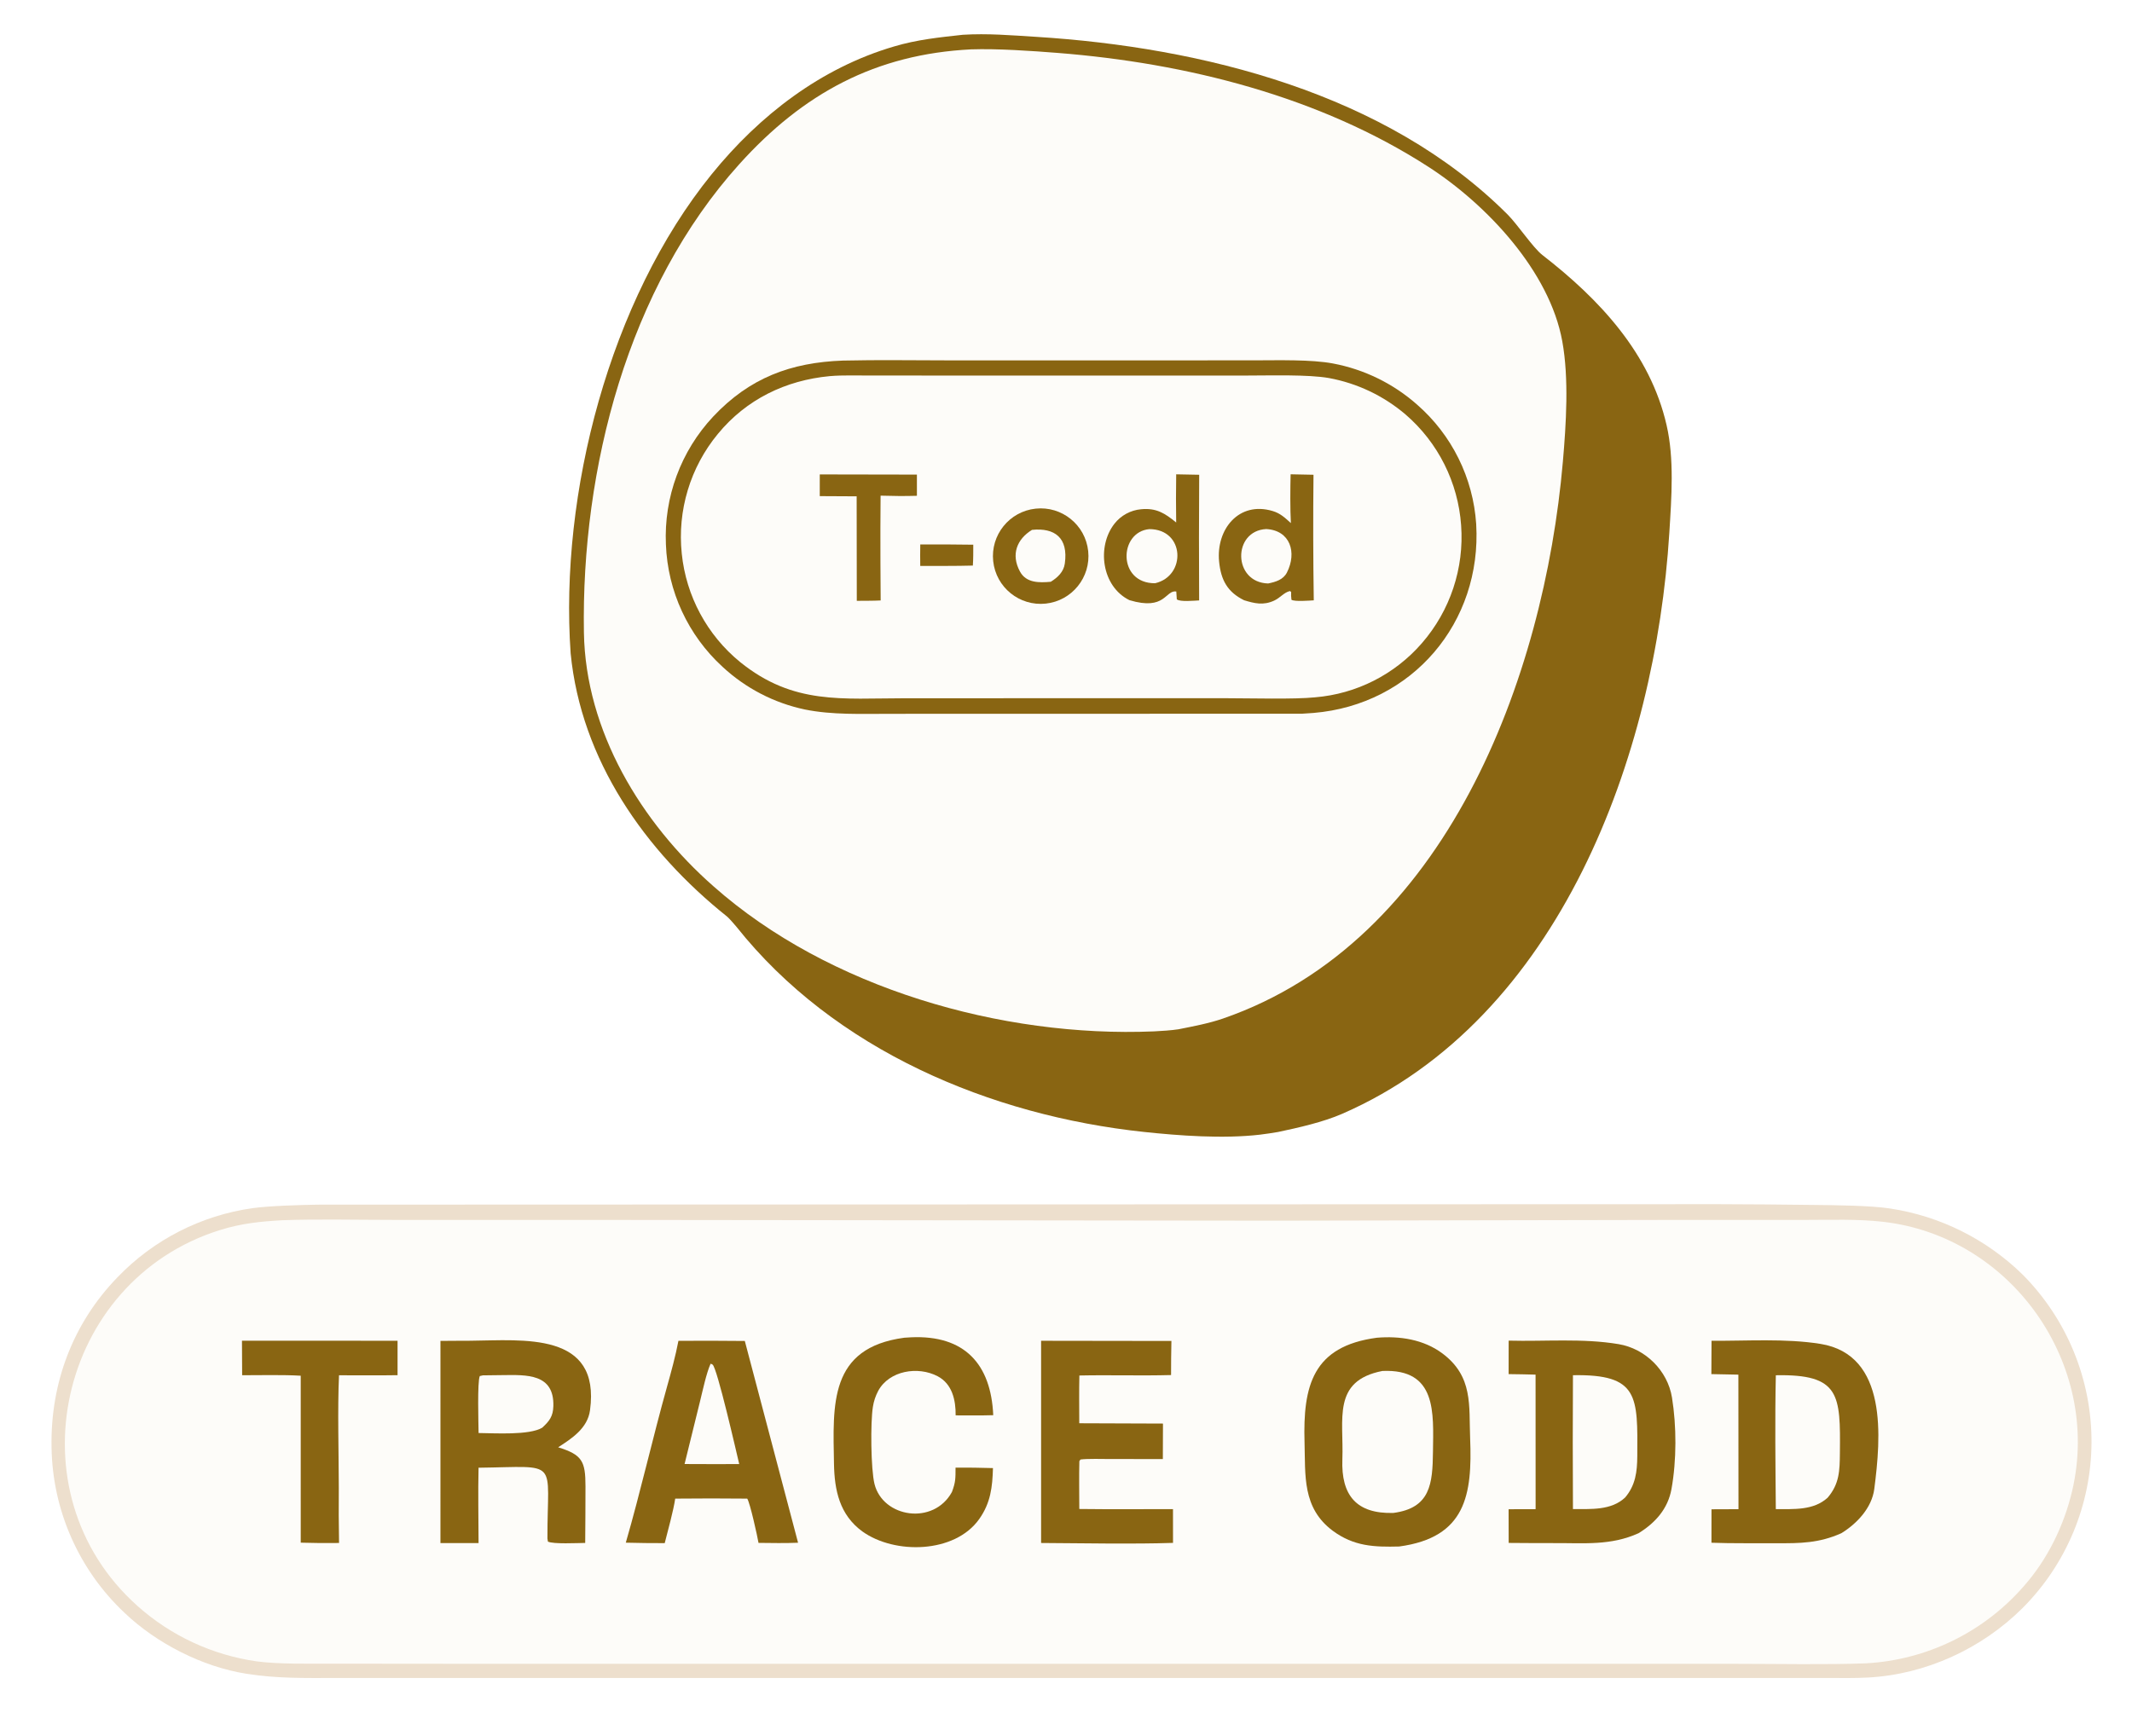
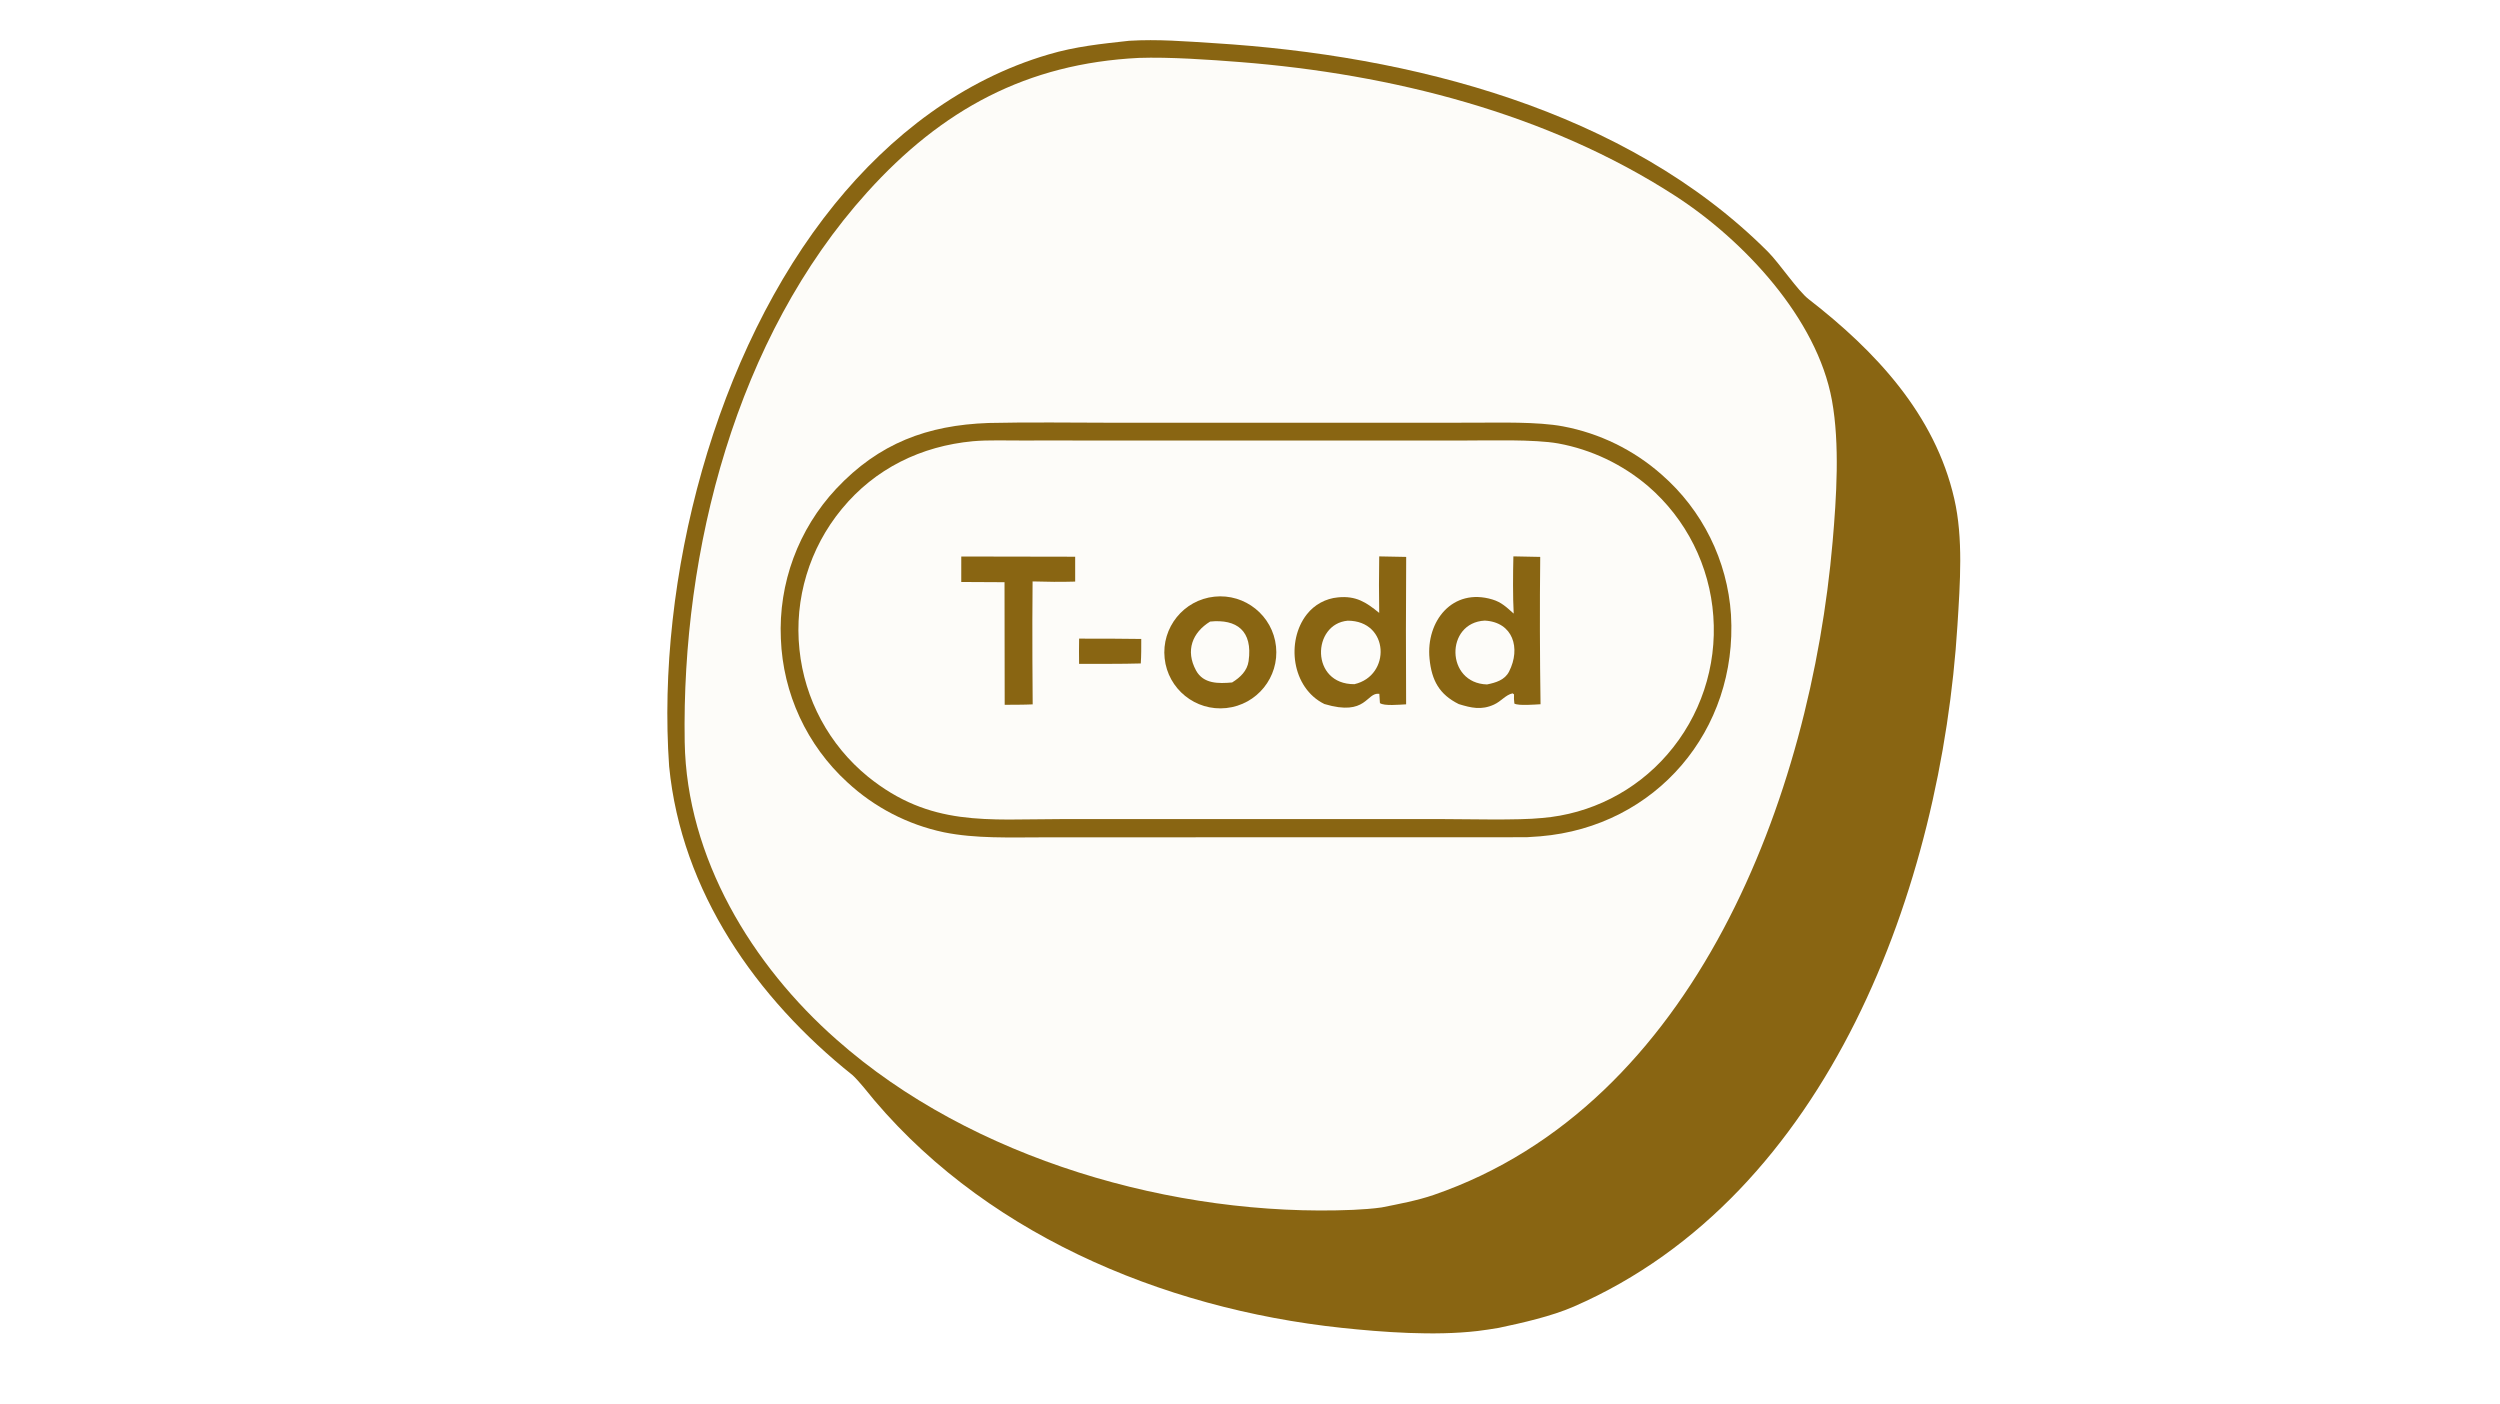
- <svg xmlns="http://www.w3.org/2000/svg" version="1.1" style="display: block;" viewBox="0 0 2048 1668" width="625" height="509" preserveAspectRatio="none">
+ <svg xmlns="http://www.w3.org/2000/svg" version="1.1" style="display: block;" viewBox="0 0 2048 1150" width="625" height="351" preserveAspectRatio="none">
  <path transform="translate(0,0)" fill="rgb(137,101,18)" d="M 924.915 33.409 C 948.652 31.977 970.831 33.863 995.015 35.371 C 1154.85 45.339 1331.89 89.654 1448.28 206.19 C 1457.78 215.711 1472.67 238.092 1481.67 245.069 C 1536.19 287.337 1585.15 339.344 1600.94 408.576 C 1608.37 440.777 1605.7 477.536 1603.55 512.069 C 1590.28 725.2 1498.78 978.93 1289.32 1070.18 C 1270.88 1078.21 1247.21 1083.53 1227.76 1087.64 C 1221.97 1088.64 1216.16 1089.49 1210.33 1090.22 C 1174.86 1094.35 1132.38 1091.16 1099.15 1087.63 C 951.448 1071.93 801.457 1008.86 707.4 890.436 C 705.984 888.652 700.058 881.956 698.434 880.66 C 619.498 817.695 558.176 730.297 548.15 627.655 C 537.449 474.289 585.508 288.424 683.665 167.364 C 729.561 110.76 788.585 65.265 858.81 44.649 C 880.967 38.032 902.407 35.891 924.915 33.409 z" />
  <path transform="translate(0,0)" fill="rgb(253,252,249)" d="M 932.809 47.434 C 957.804 46.575 991.152 48.882 1016.24 50.864 C 1139.56 60.597 1267.55 92.646 1372.39 160.466 C 1428.16 196.547 1488.52 260.614 1500.73 327.918 C 1507.26 363.852 1504.42 407.51 1501.29 443.653 C 1483.28 651.341 1389.13 904.759 1174.59 978.719 C 1161.25 983.317 1145.67 986.247 1131.91 988.979 C 1125.5 989.967 1115.06 990.702 1108.51 990.979 C 962.284 997.144 795.953 949.494 685.437 851.638 C 616.072 790.675 562.474 702.584 560.906 607.736 C 558.307 450.557 602.954 276.605 710.3 157.597 C 771.659 89.572 841.261 52.032 932.809 47.434 z" />
  <path transform="translate(0,0)" fill="rgb(137,101,18)" d="M 809.777 346.458 C 843.622 345.653 880.056 346.271 914.086 346.271 L 1108.37 346.266 L 1206.22 346.224 C 1228.14 346.221 1259.48 345.29 1280.45 349.24 C 1310.39 354.874 1338.25 368.482 1361.1 388.631 C 1394.62 417.815 1415.11 459.161 1418.03 503.505 C 1423.65 598.017 1356.71 677.098 1261.74 685.018 C 1258.01 685.329 1254.28 685.542 1250.55 685.765 L 945.945 685.83 L 854.695 685.857 C 827.937 685.858 799.328 687.04 773.169 681.703 C 743.6 675.455 716.282 661.297 694.128 640.74 C 660.973 610.421 641.36 568.074 639.68 523.177 C 637.638 477.773 654 433.466 685.063 400.287 C 720.051 363.062 759.661 348.242 809.777 346.458 z" />
  <path transform="translate(0,0)" fill="rgb(253,252,249)" d="M 797.01 361.404 C 809.895 360.26 824.848 360.923 837.853 360.824 C 856.484 360.681 875.177 360.836 893.815 360.848 L 1072.95 360.85 L 1198.64 360.83 C 1220.15 360.83 1256.81 359.707 1276.58 363.235 C 1303.77 368.241 1329.16 380.323 1350.19 398.264 C 1381.42 425.213 1400.63 463.498 1403.55 504.645 C 1406.61 545.969 1393.02 586.801 1365.81 618.051 C 1339.72 648.105 1302.91 666.755 1263.25 670.007 C 1243.77 672.063 1200.4 670.885 1179.07 670.879 L 1021.27 670.875 L 869.355 670.903 C 808.909 670.903 762.15 677.488 710.988 636.137 C 679.242 610.222 659.074 572.772 654.908 532.005 C 650.544 490.512 663.062 449.009 689.64 416.849 C 716.889 383.703 754.669 365.371 797.01 361.404 z" />
  <path transform="translate(0,0)" fill="rgb(137,101,18)" d="M 1129.85 455.734 L 1151.95 456.162 C 1151.69 496.411 1151.67 536.661 1151.89 576.91 C 1146.77 577.134 1133.78 578.458 1130.44 575.884 C 1130.32 573.353 1130.16 570.825 1129.95 568.301 C 1119.14 566.777 1119.73 587.076 1084.94 576.656 C 1058.08 563.435 1053.43 525.004 1070.53 503.223 C 1076.76 495.253 1086.01 490.215 1096.09 489.304 C 1110.77 487.858 1119.05 493.193 1129.84 502.02 C 1129.6 486.592 1129.6 471.162 1129.85 455.734 z" />
  <path transform="translate(0,0)" fill="rgb(253,252,249)" d="M 1104.1 508.397 C 1138.3 508.466 1139.69 553.539 1109.52 560.402 C 1073.32 560.617 1074.65 510.997 1104.1 508.397 z" />
  <path transform="translate(0,0)" fill="rgb(137,101,18)" d="M 1239.77 455.711 L 1261.75 456.156 C 1261.32 496.38 1261.41 536.607 1262.01 576.829 C 1257.66 577.049 1244.03 578.244 1240.58 576.304 C 1240.15 573.251 1240.21 571.842 1240.28 568.734 L 1239.1 567.909 C 1233.34 569.207 1229.86 574.373 1223.92 577.097 C 1213.51 581.876 1205.13 579.797 1195.04 576.718 C 1179.09 568.827 1172.8 557.324 1171.07 539.522 C 1168.07 508.76 1189.92 481.231 1222.5 491.004 C 1230.04 493.266 1234.13 497.365 1240.02 502.591 C 1239.26 489.213 1239.43 469.041 1239.77 455.711 z" />
  <path transform="translate(0,0)" fill="rgb(253,252,249)" d="M 1216.33 508.326 C 1239.49 509.577 1245.99 530.906 1236.24 550.058 C 1232.69 557.029 1225.41 559.144 1218.17 560.619 C 1184.17 559.639 1183.81 509.985 1216.33 508.326 z" />
  <path transform="translate(0,0)" fill="rgb(137,101,18)" d="M 994.838 488.72 C 1020.03 486.042 1042.62 504.288 1045.31 529.479 C 1047.99 554.67 1029.75 577.269 1004.56 579.959 C 979.363 582.65 956.755 564.402 954.07 539.203 C 951.384 514.004 969.638 491.4 994.838 488.72 z" />
  <path transform="translate(0,0)" fill="rgb(253,252,249)" d="M 991.342 509.113 C 1013.1 506.907 1026.39 516.64 1022.85 541.545 C 1021.72 549.493 1015.99 554.902 1009.35 558.998 C 998.243 559.99 985.814 560.229 979.812 549.207 C 970.874 532.791 976.853 518.006 991.342 509.113 z" />
  <path transform="translate(0,0)" fill="rgb(137,101,18)" d="M 787.474 455.829 L 880.78 456 L 880.786 476.378 C 868.615 476.736 858.08 476.598 845.894 476.239 C 845.701 497.409 845.65 518.58 845.743 539.75 L 845.97 576.938 C 838.661 577.309 830.423 577.214 823.036 577.295 L 822.904 476.879 L 787.467 476.695 C 787.422 469.74 787.424 462.784 787.474 455.829 z" />
  <path transform="translate(0,0)" fill="rgb(137,101,18)" d="M 884.012 523.092 C 900.981 523.032 917.95 523.122 934.917 523.362 C 934.916 530.109 934.979 536.68 934.527 543.425 C 918.041 543.901 900.554 543.701 883.991 543.789 C 883.802 537.058 883.973 529.861 884.012 523.092 z" />
-   <path transform="translate(0,0)" fill="rgb(237,223,205)" d="M 304.067 1157.49 L 307.391 1157.46 L 1344.66 1157.11 L 1650.83 1157.02 C 1681.64 1157.1 1712.45 1157.34 1743.26 1157.75 C 1762.19 1157.97 1796.97 1158.26 1815.7 1161.17 C 1863.9 1168.5 1908.57 1190.85 1943.33 1225.04 C 1985.71 1267.9 2009.36 1325.81 2009.1 1386.09 C 2008.8 1445.7 1985.03 1502.8 1942.93 1545.01 C 1903.52 1584.24 1849.93 1608.78 1794.63 1611.81 C 1781.96 1612.51 1768.25 1612.27 1755.5 1612.22 L 704.677 1612.22 L 407.649 1612.24 L 322.302 1612.25 C 292.432 1612.25 266.052 1612.88 236.346 1608.14 C 194.289 1601.43 150.311 1578.96 119.629 1549.64 C 75.705 1508.35 50.406 1451.01 49.516 1390.73 C 48.327 1329.21 69.835 1271.65 112.783 1227.33 C 147.429 1191.19 193.227 1167.76 242.805 1160.81 C 258.292 1158.64 288.532 1157.75 304.067 1157.49 z" />
-   <path transform="translate(0,0)" fill="rgb(253,252,249)" d="M 271.257 1172.43 C 304.84 1171.2 343.262 1172.11 377.242 1172.11 L 571.5 1172.12 L 1225.28 1172.86 L 1619.15 1172.11 L 1734.81 1172.12 C 1759.28 1172.13 1783.92 1171.19 1808.14 1173.86 C 1932.32 1187.55 2019 1311.02 1990.54 1432.39 C 1982.68 1465.92 1966.65 1498.7 1943.73 1524.44 C 1905.24 1568.44 1850.62 1595.04 1792.25 1598.19 C 1753.19 1599.62 1708.49 1598.67 1669.11 1598.66 L 1452.06 1598.62 L 794.735 1598.64 L 426.235 1598.61 L 319.869 1598.51 C 297.97 1598.47 267.692 1599.16 246.496 1596.28 C 203.963 1590.2 164.171 1571.7 132.111 1543.09 C 9.666 1433.91 55.983 1230.58 211.003 1181.97 C 231.808 1175.44 249.723 1173.66 271.257 1172.43 z" />
-   <path transform="translate(0,0)" fill="rgb(137,101,18)" d="M 1322.57 1285.34 C 1344.68 1283.48 1367.47 1287 1385.34 1300.24 C 1415.36 1322.54 1410.95 1350.48 1412.21 1381.98 C 1414.39 1436.19 1408.16 1477.26 1344.06 1485.92 C 1319.91 1486.55 1300.46 1485.75 1280.27 1470.82 C 1250.72 1448.81 1254.07 1417.51 1253.14 1385.87 C 1251.56 1331.42 1260.99 1293.55 1322.57 1285.34 z" />
-   <path transform="translate(0,0)" fill="rgb(253,252,249)" d="M 1327.95 1317.26 C 1380.37 1314.98 1376.96 1357.34 1376.51 1394.95 C 1376.14 1425.73 1374.1 1448.97 1338.45 1453.68 C 1303.26 1454.65 1288.15 1437.05 1289.48 1402.02 C 1290.95 1363.7 1279.33 1326.71 1327.95 1317.26 z" />
-   <path transform="translate(0,0)" fill="rgb(137,101,18)" d="M 1449.23 1288.12 C 1484.3 1289.04 1520.21 1285.68 1554.87 1291.5 C 1580.58 1295.82 1601.91 1316.9 1606.11 1342.8 C 1610.56 1370.29 1610.58 1403.15 1605.64 1430.61 C 1602.21 1449.74 1590.08 1463.26 1573.96 1473.17 C 1547.27 1485.23 1521.76 1482.52 1493.32 1482.66 C 1478.63 1482.73 1463.93 1482.55 1449.24 1482.48 L 1449.17 1450.12 L 1475.11 1450.05 L 1475.07 1320.78 C 1466.54 1320.49 1457.75 1320.44 1449.19 1320.29 L 1449.23 1288.12 z" />
-   <path transform="translate(0,0)" fill="rgb(253,252,249)" d="M 1510.98 1321.34 C 1574.39 1320.2 1573.14 1341.62 1572.78 1399.09 C 1572.68 1414.12 1571.1 1426.95 1561.18 1438.77 C 1547.79 1451.44 1528.27 1449.88 1510.98 1449.96 C 1510.73 1407.09 1510.73 1364.21 1510.98 1321.34 z" />
-   <path transform="translate(0,0)" fill="rgb(137,101,18)" d="M 1644.1 1288.25 C 1677.86 1288.51 1714.83 1285.84 1748.59 1291.23 C 1813.97 1301.67 1806.7 1381.99 1800.44 1430.62 C 1798.1 1448.77 1783.78 1464 1768.7 1473.19 C 1747.42 1482.7 1729.27 1482.92 1706.42 1482.77 C 1685.64 1482.63 1664.81 1483.07 1644.03 1482.3 L 1644.06 1450.17 L 1669.99 1450.07 L 1669.89 1320.8 L 1643.94 1320.28 L 1644.1 1288.25 z" />
-   <path transform="translate(0,0)" fill="rgb(253,252,249)" d="M 1705.87 1321.39 C 1767.66 1320.13 1768 1340.19 1767.4 1396.25 C 1767.22 1412.95 1767.05 1425.68 1755.57 1439.1 C 1741.98 1451.41 1723.13 1449.93 1705.85 1450.02 C 1705.52 1408.06 1704.92 1363.19 1705.87 1321.39 z" />
-   <path transform="translate(0,0)" fill="rgb(137,101,18)" d="M 423.101 1288.38 C 432.437 1288.24 442.571 1288.31 451.798 1288.22 C 502.87 1287.76 577.084 1279.2 566.768 1355.05 C 564.422 1372.3 549.398 1382.06 536.174 1390.6 C 559.246 1397.77 562.389 1403.91 562.415 1428.02 C 562.434 1446.08 562.266 1464.41 562.143 1482.49 C 554.617 1482.57 531.304 1483.77 526.339 1481.21 L 525.867 1478.25 C 525.618 1400.86 538.742 1409.27 459.699 1410.23 C 459.131 1433.64 459.66 1459.05 459.705 1482.61 L 423.088 1482.62 L 423.101 1288.38 z" />
-   <path transform="translate(0,0)" fill="rgb(253,252,249)" d="M 463.889 1321.48 L 482.819 1321.25 C 505.496 1321.03 532.396 1319.53 531.561 1350.97 C 531.296 1360.92 527.76 1365.41 520.858 1371.77 C 508.426 1379.23 475.264 1377.02 459.724 1376.89 C 459.645 1368.43 458.394 1327.42 460.89 1322.14 L 463.889 1321.48 z" />
-   <path transform="translate(0,0)" fill="rgb(137,101,18)" d="M 651.702 1288.31 C 672.958 1288.17 694.215 1288.21 715.47 1288.44 L 766.628 1482.3 C 754.127 1482.85 741.182 1482.55 728.63 1482.44 C 727.517 1475.95 720.543 1444.14 717.786 1439.92 C 694.727 1439.68 671.665 1439.68 648.606 1439.92 C 647.011 1451.09 641.449 1471.12 638.536 1482.69 C 626.07 1482.72 613.604 1482.57 601.141 1482.25 C 615.447 1432.82 626.895 1381.85 640.787 1332.24 C 644.709 1318.24 649.009 1302.55 651.702 1288.31 z" />
-   <path transform="translate(0,0)" fill="rgb(253,252,249)" d="M 682.588 1310.32 C 683.338 1310.56 683.815 1310.65 684.5 1311.13 C 688.89 1314.23 707.434 1395.58 710.091 1406.72 L 684.75 1406.76 L 657.602 1406.67 L 672.594 1345.83 C 675.036 1335.93 678.618 1319.12 682.588 1310.32 z" />
-   <path transform="translate(0,0)" fill="rgb(137,101,18)" d="M 1000.08 1288.26 L 1125.26 1288.44 C 1124.93 1299.13 1125.01 1310.44 1124.92 1321.19 C 1095.98 1321.99 1066.12 1321 1036.85 1321.62 C 1036.48 1336.64 1036.73 1352.42 1036.75 1367.51 L 1117.15 1367.8 L 1117.03 1401.89 L 1066.63 1401.87 C 1059.14 1401.85 1044.91 1401.42 1037.92 1402.33 L 1036.84 1403.92 C 1036.46 1418.93 1036.75 1434.8 1036.78 1449.88 C 1066.58 1450.26 1096.93 1449.99 1126.77 1450.01 L 1126.8 1482.45 C 1087.06 1483.76 1040.29 1482.72 1000.08 1482.54 L 1000.08 1288.26 z" />
-   <path transform="translate(0,0)" fill="rgb(137,101,18)" d="M 868.644 1285.33 C 870.861 1285.16 873.08 1285.03 875.301 1284.92 C 926.473 1282.65 951.945 1310.55 954.108 1359.76 C 942.442 1360.13 929.737 1359.91 917.989 1359.93 C 918.16 1345.27 914.695 1329.66 900.676 1322.32 C 881.806 1312.43 854.263 1316.82 843.633 1336.33 C 841.045 1341.19 839.302 1346.44 838.48 1351.88 C 836.115 1366.57 836.489 1411.65 840.048 1425.88 C 848.151 1458.26 896.772 1465.83 914.426 1433.55 C 918.021 1424.01 917.87 1420.41 917.891 1410.13 C 929.875 1410.06 941.859 1410.21 953.838 1410.58 C 953.322 1428.91 951.6 1444.08 940.607 1459.59 C 917.108 1492.74 859.37 1493.69 828.418 1471.48 C 806.443 1455.47 801.59 1431.86 801.129 1406.56 C 800.083 1349.11 796.375 1295.05 868.644 1285.33 z" />
-   <path transform="translate(0,0)" fill="rgb(137,101,18)" d="M 232.437 1288.19 L 381.891 1288.23 L 381.894 1321.32 C 363.437 1321.64 344.177 1321.39 325.658 1321.41 C 324.158 1354.06 325.416 1396.4 325.457 1429.66 C 325.292 1447.29 325.37 1464.91 325.693 1482.54 C 313.424 1482.72 301.154 1482.62 288.89 1482.24 L 288.878 1321.83 C 272.328 1320.82 249.681 1321.38 232.607 1321.36 L 232.437 1288.19 z" />
</svg>
